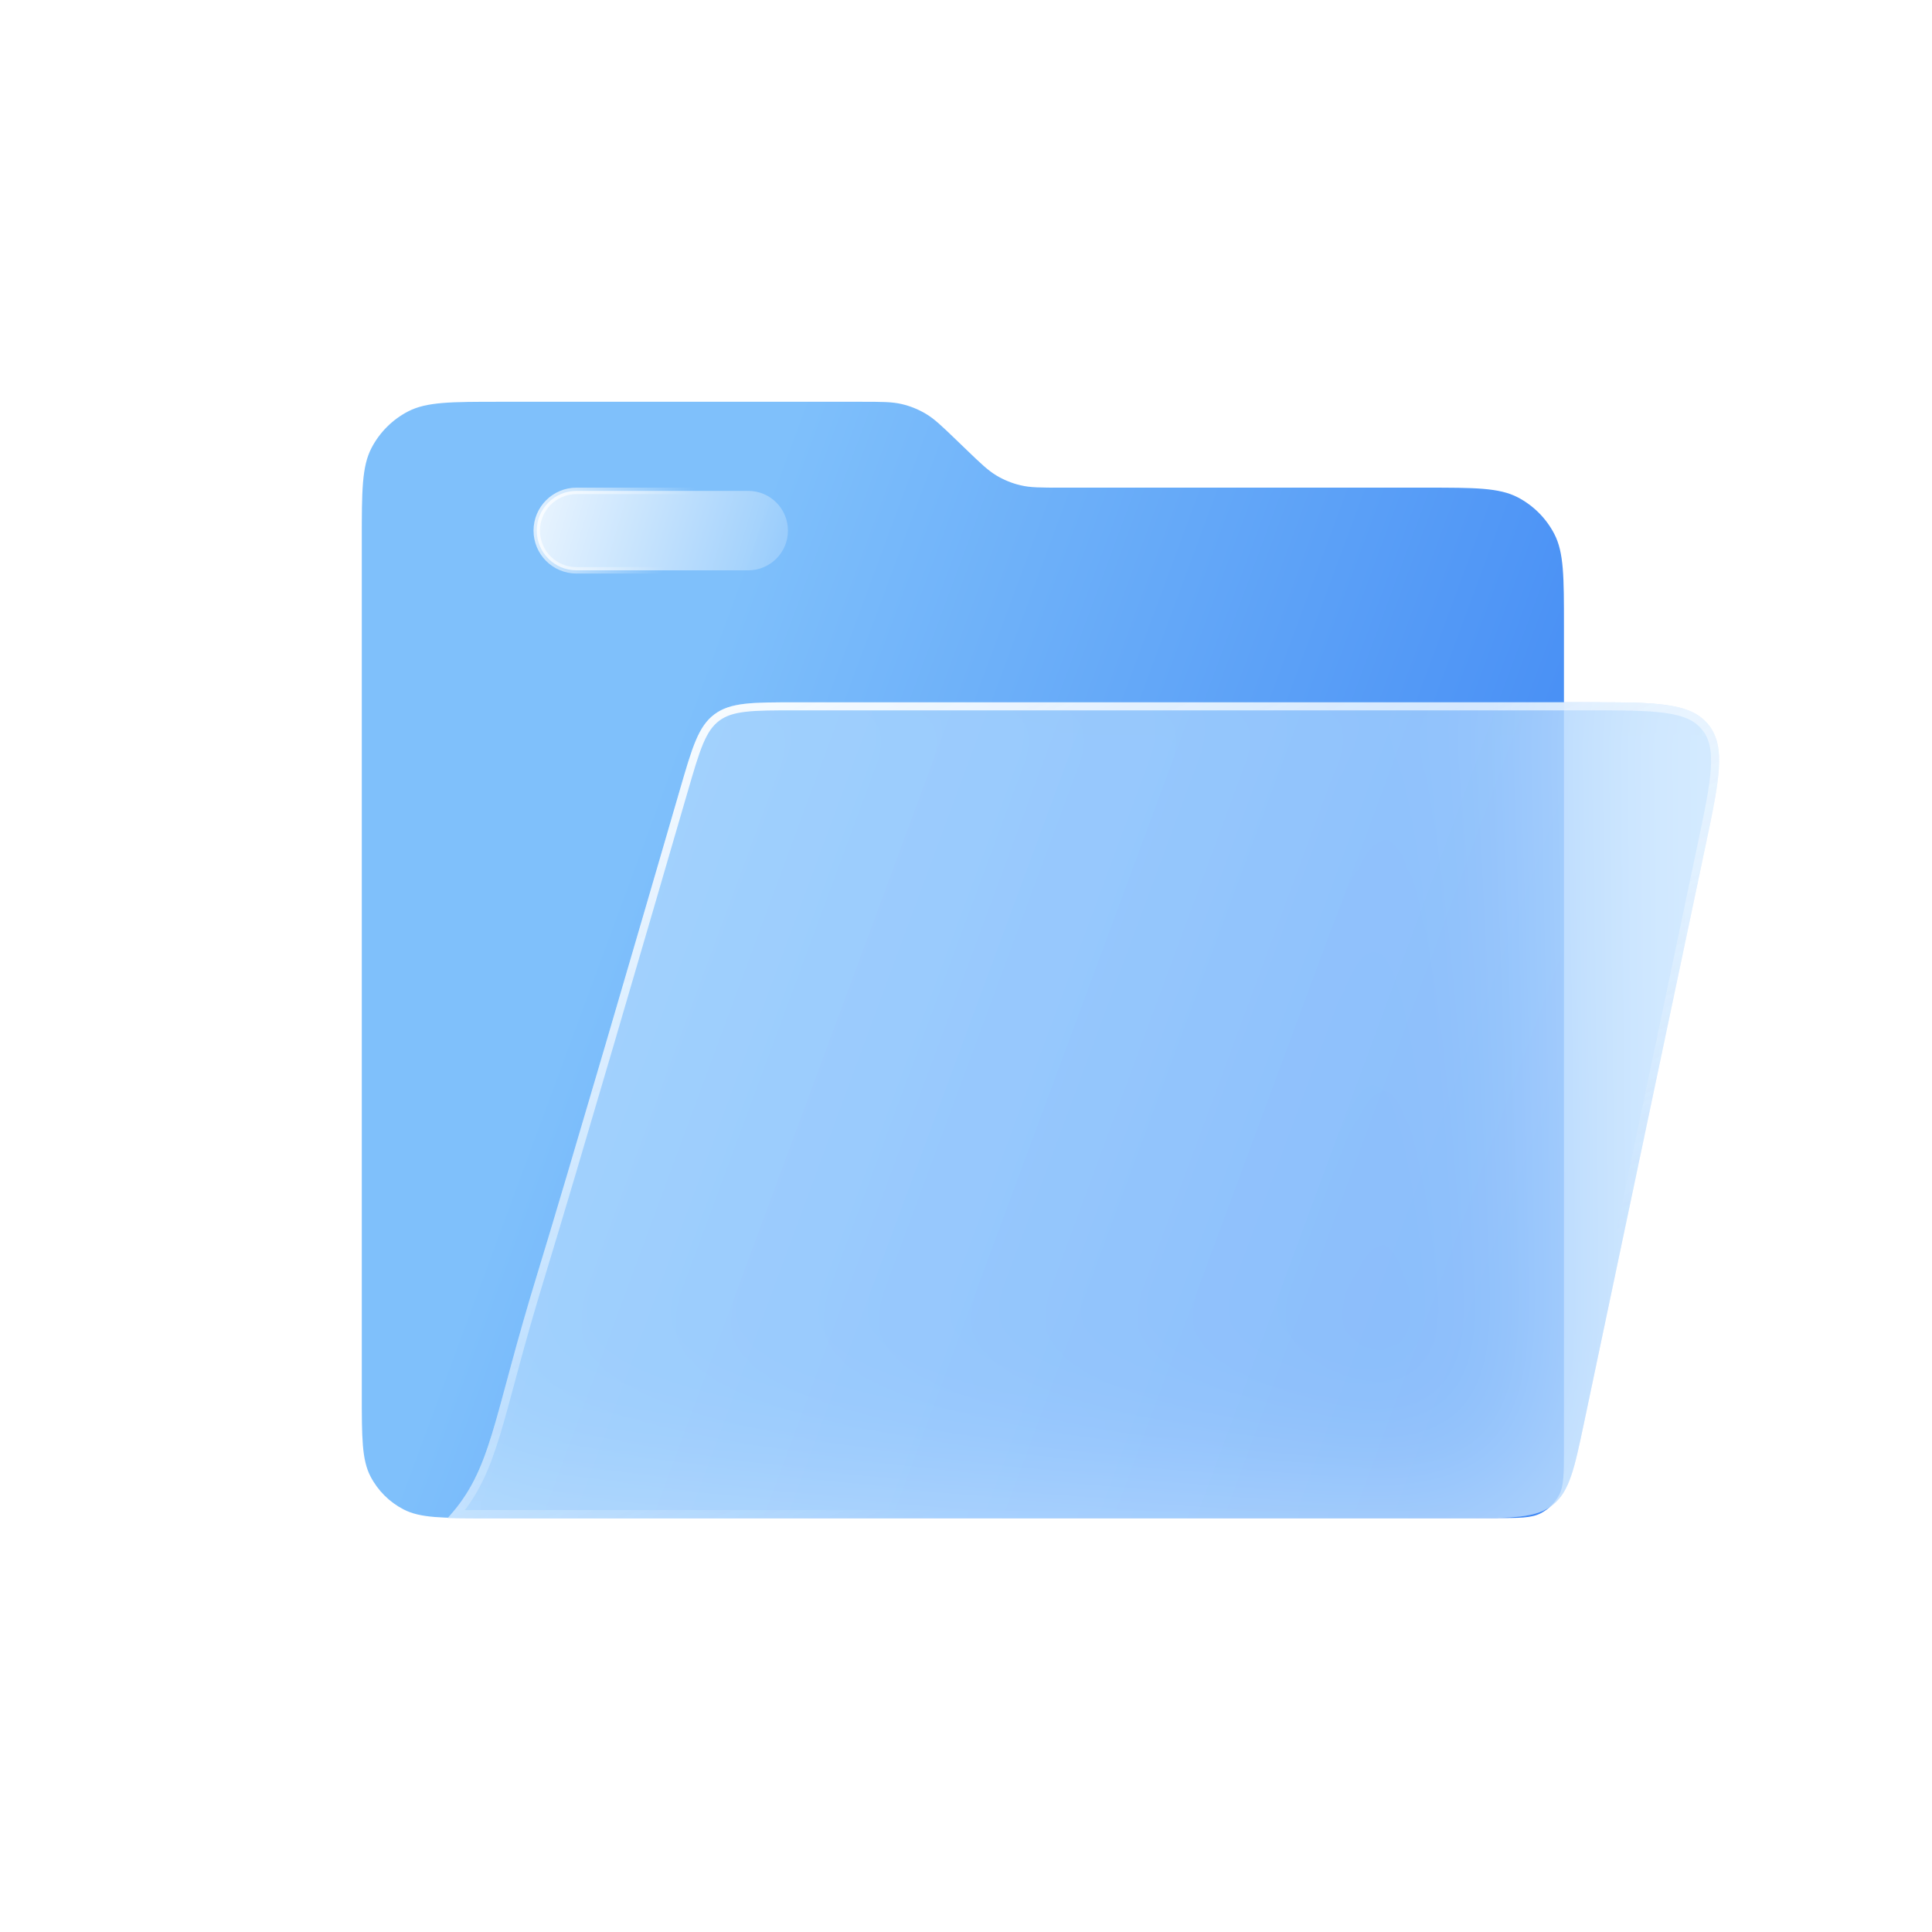
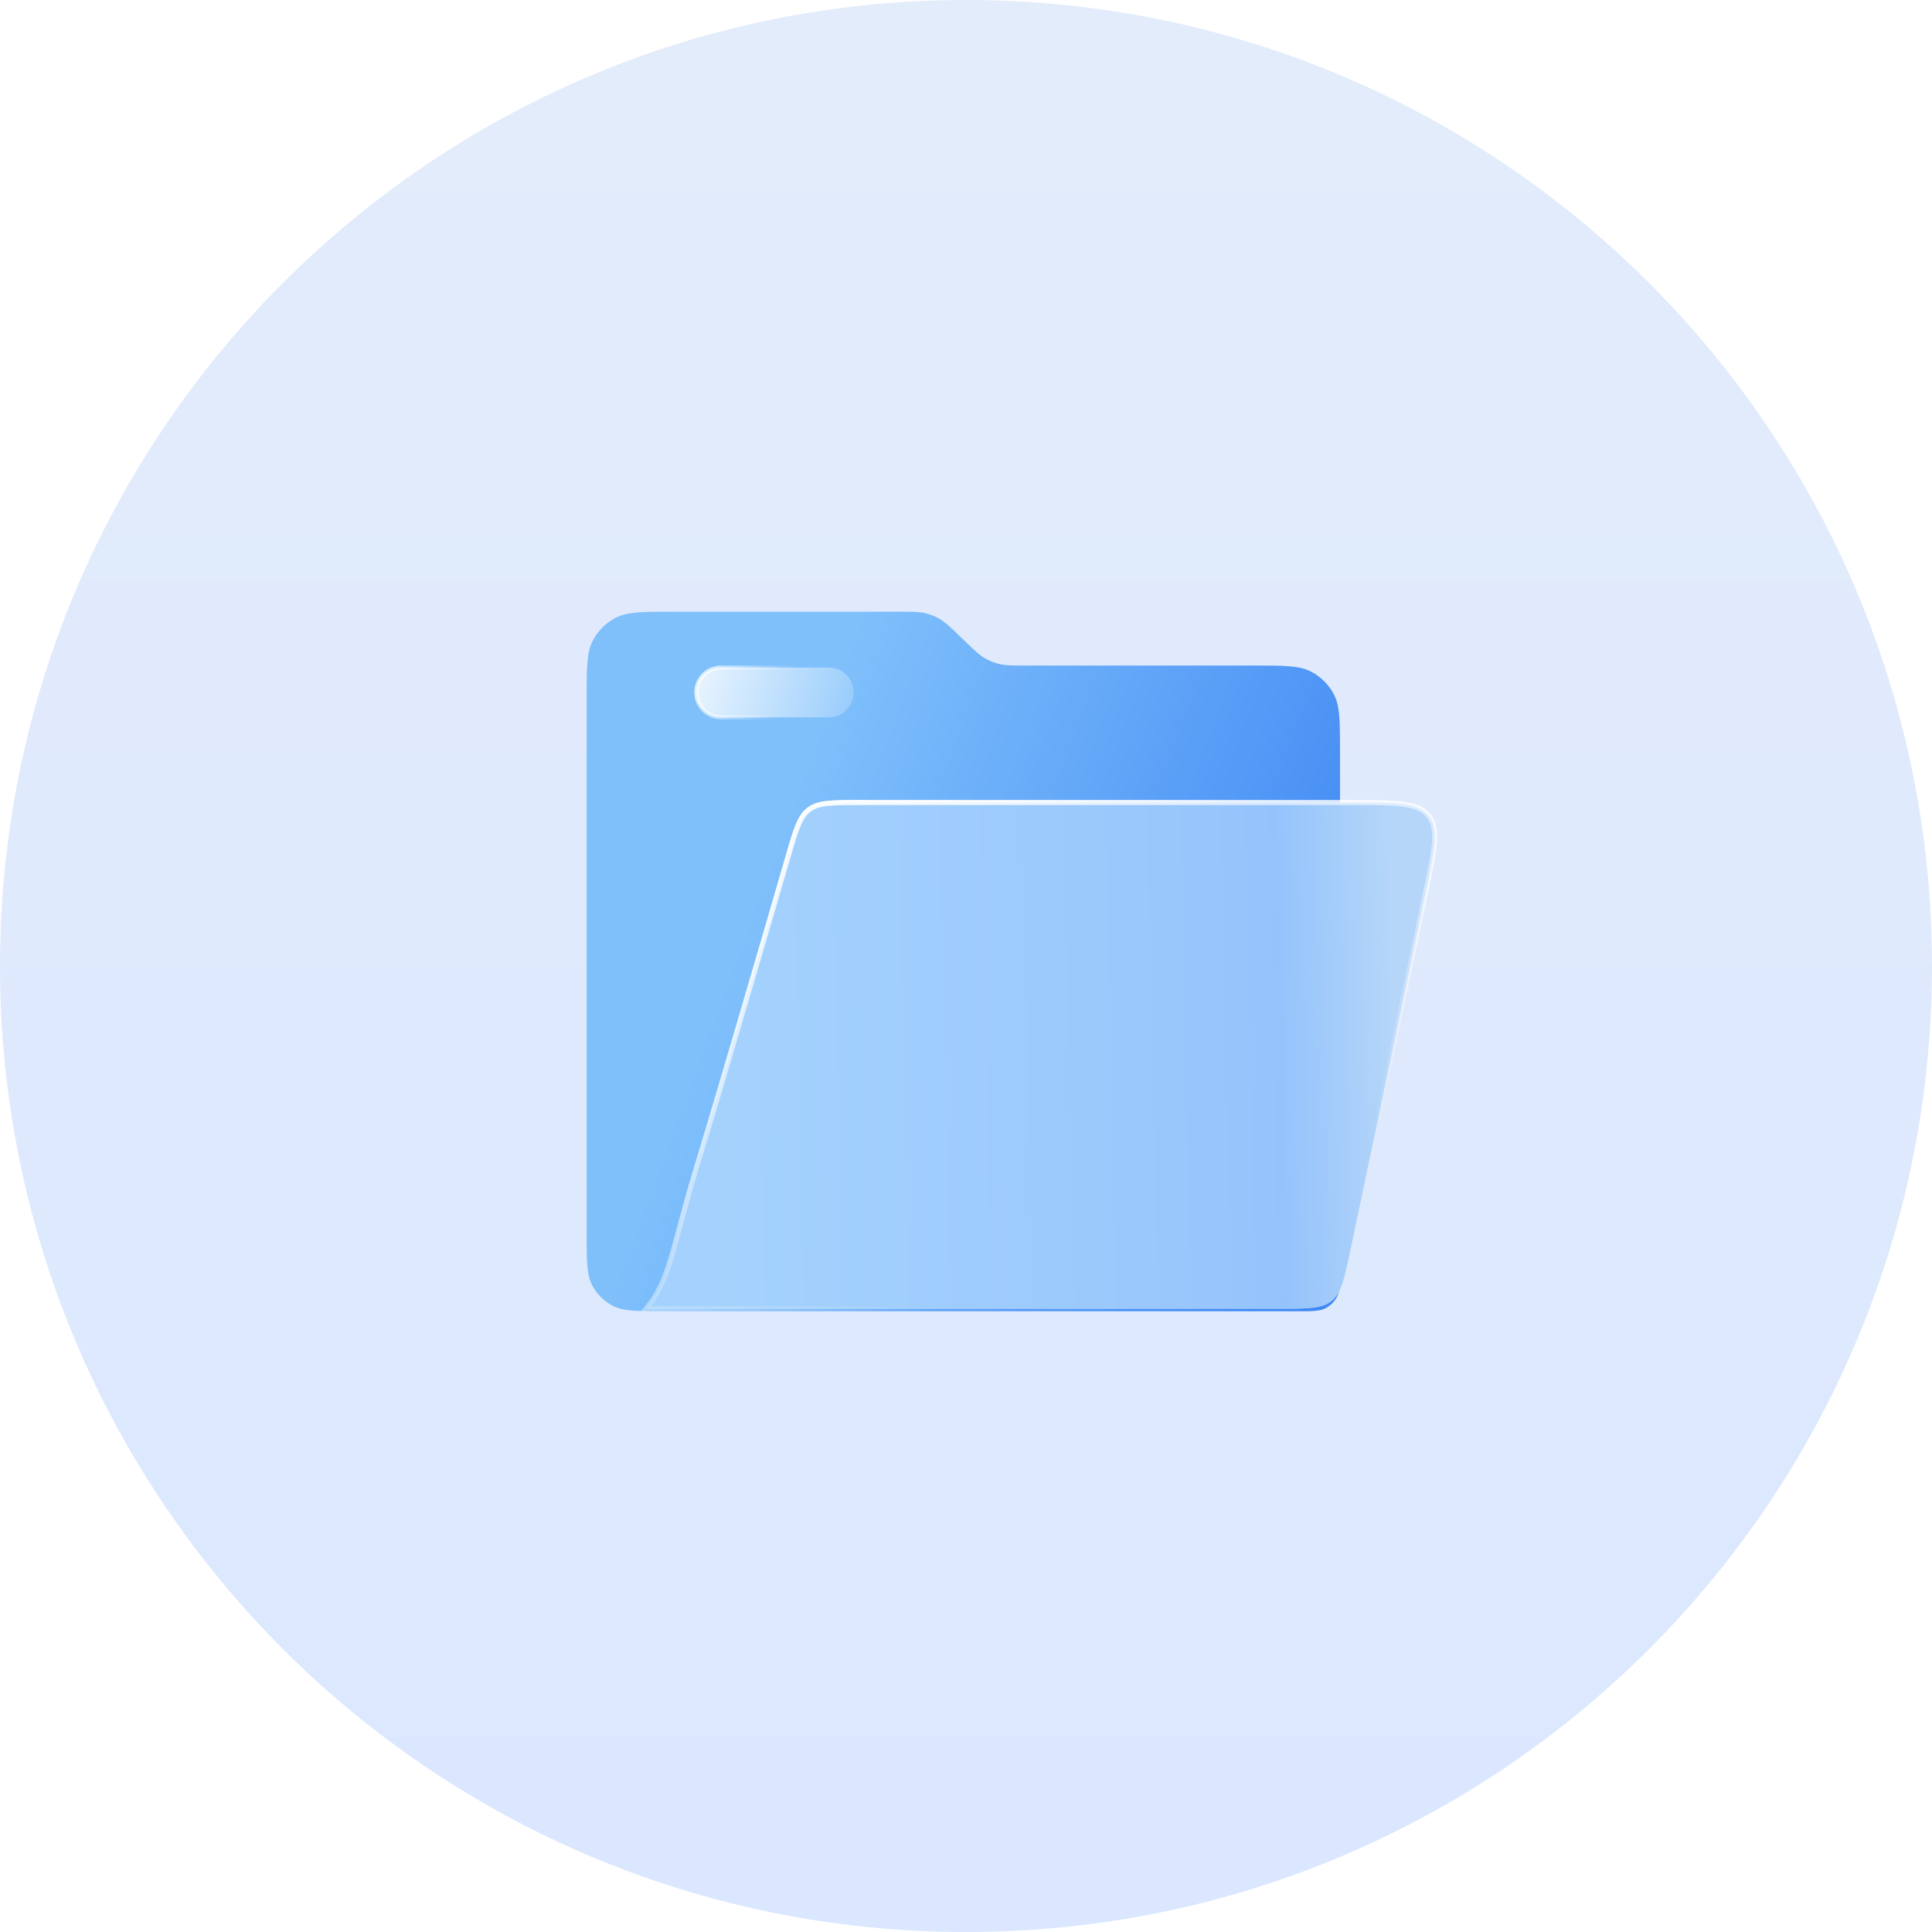
- <svg xmlns="http://www.w3.org/2000/svg" fill="none" viewBox="0 0 94 94">
-   <path fill="url(#a)" d="M17.603 26.274c0-2.379 0-3.569.47-4.474a4.177 4.177 0 0 1 1.782-1.782c.905-.47 2.095-.47 4.474-.47h17.557c1.013 0 1.519 0 1.996.114.406.096.795.253 1.154.465.423.249.787.6 1.516 1.302l.432.416c.729.702 1.093 1.053 1.516 1.302.36.212.748.369 1.154.465.477.114.983.114 1.995.114h17.718c2.38 0 3.57 0 4.475.47a4.177 4.177 0 0 1 1.781 1.782c.47.905.47 2.095.47 4.474v40.046c0 1.19 0 1.784-.234 2.237-.199.381-.51.692-.891.89-.453.236-1.048.236-2.237.236H23.657c-2.142 0-3.212 0-4.027-.424a3.76 3.76 0 0 1-1.604-1.603c-.423-.815-.423-1.886-.423-4.027V26.274Z" />
-   <g filter="url(#b)">
-     <path fill="#B9DDFF" fill-opacity=".6" d="M33.09 38.39c.59-2.032.886-3.048 1.666-3.633.78-.586 1.838-.586 3.954-.586h38.531c3.332 0 4.998 0 5.876 1.082.878 1.082.534 2.712-.152 5.972l-5.893 27.992c-.468 2.225-.703 3.337-1.508 3.99-.805.654-1.942.654-4.216.654H21.781c2.161-2.35 2.161-4.7 4.322-11.75 1.55-5.058 5.103-17.24 6.987-23.72Z" />
-     <path stroke="url(#c)" stroke-width=".39" d="M38.71 34.366h38.531c1.672 0 2.905 0 3.83.133.92.132 1.5.39 1.894.877.395.486.528 1.105.468 2.033-.06.933-.314 2.14-.659 3.776l-5.893 27.992c-.235 1.117-.408 1.938-.621 2.561-.211.62-.455 1.023-.819 1.318-.364.295-.809.45-1.458.53-.654.08-1.493.08-2.635.08H22.212c.92-1.1 1.421-2.244 1.917-3.86.224-.734.45-1.569.711-2.542l.168-.623a134.82 134.82 0 0 1 1.282-4.473c1.55-5.06 5.104-17.243 6.987-23.723.297-1.02.515-1.77.755-2.338.238-.564.49-.93.842-1.194.352-.265.774-.404 1.381-.475.613-.072 1.393-.072 2.455-.072Z" />
-   </g>
-   <path fill="url(#d)" fill-opacity=".9" stroke="url(#e)" stroke-width=".312" d="M28.048 23.883h8.356a1.933 1.933 0 1 1 0 3.866h-8.356a1.933 1.933 0 0 1 0-3.866Z" />
+ <svg xmlns="http://www.w3.org/2000/svg" width="150" height="150" viewBox="0 0 150 150" fill="none">
+   <circle cx="75" cy="75" r="75" fill="url(#paint0_linear_5582_77917)" />
+   <path d="M45.548 54.22C45.548 51.84 45.548 50.651 46.019 49.745C46.415 48.982 47.037 48.36 47.8 47.964C48.706 47.493 49.895 47.493 52.275 47.493H69.832C70.844 47.493 71.35 47.493 71.827 47.607C72.233 47.703 72.622 47.86 72.981 48.072C73.404 48.321 73.769 48.672 74.498 49.374L74.929 49.79C75.658 50.492 76.022 50.843 76.445 51.092C76.804 51.304 77.193 51.461 77.599 51.557C78.076 51.671 78.582 51.671 79.595 51.671H97.313C99.692 51.671 100.881 51.671 101.787 52.142C102.55 52.538 103.172 53.16 103.569 53.923C104.039 54.829 104.039 56.018 104.039 58.398V98.443C104.039 99.633 104.039 100.227 103.804 100.68C103.606 101.062 103.295 101.373 102.913 101.571C102.46 101.806 101.865 101.806 100.676 101.806H51.602C49.461 101.806 48.39 101.806 47.575 101.383C46.888 101.026 46.328 100.466 45.971 99.779C45.548 98.964 45.548 97.894 45.548 95.752V54.22Z" fill="url(#paint1_linear_5582_77917)" />
+   <path d="M66.656 62.311H105.187C106.859 62.311 108.091 62.312 109.017 62.444C109.937 62.577 110.516 62.835 110.911 63.321C111.305 63.807 111.439 64.427 111.378 65.355C111.317 66.288 111.064 67.494 110.72 69.13L104.826 97.122C104.591 98.239 104.418 99.06 104.205 99.684C103.994 100.303 103.75 100.707 103.386 101.002C103.023 101.297 102.578 101.452 101.928 101.531C101.274 101.611 100.435 101.612 99.294 101.612H50.157C51.078 100.511 51.578 99.367 52.074 97.751C52.299 97.017 52.524 96.183 52.786 95.209C52.84 95.008 52.896 94.8 52.954 94.587C53.291 93.339 53.696 91.873 54.235 90.113C55.786 85.053 59.339 72.87 61.222 66.391C61.519 65.37 61.737 64.621 61.977 64.052C62.215 63.489 62.466 63.122 62.819 62.858C63.171 62.593 63.593 62.454 64.201 62.383C64.813 62.312 65.593 62.311 66.656 62.311Z" fill="#B9DDFF" stroke="url(#paint2_linear_5582_77917)" stroke-width="0.39" />
+   <path d="M66.656 62.311H105.187C106.859 62.311 108.091 62.312 109.017 62.444C109.937 62.577 110.516 62.835 110.911 63.321C111.305 63.807 111.439 64.427 111.378 65.355C111.317 66.288 111.064 67.494 110.72 69.13L104.826 97.122C104.591 98.239 104.418 99.06 104.205 99.684C103.994 100.303 103.75 100.707 103.386 101.002C103.023 101.297 102.578 101.452 101.928 101.531C101.274 101.611 100.435 101.612 99.294 101.612H50.157C51.078 100.511 51.578 99.367 52.074 97.751C52.299 97.017 52.524 96.183 52.786 95.209C52.84 95.008 52.896 94.8 52.954 94.587C53.291 93.339 53.696 91.873 54.235 90.113C55.786 85.053 59.339 72.87 61.222 66.391C61.519 65.37 61.737 64.621 61.977 64.052C62.215 63.489 62.466 63.122 62.819 62.858C63.171 62.593 63.593 62.454 64.201 62.383C64.813 62.312 65.593 62.311 66.656 62.311Z" fill="url(#paint3_linear_5582_77917)" fill-opacity="0.8" stroke="url(#paint4_linear_5582_77917)" stroke-width="0.39" />
+   <path d="M55.993 51.828H64.349C65.417 51.828 66.282 52.693 66.282 53.761C66.282 54.828 65.417 55.694 64.349 55.694H55.993C54.926 55.694 54.06 54.828 54.06 53.761C54.06 52.693 54.926 51.828 55.993 51.828Z" fill="url(#paint5_linear_5582_77917)" fill-opacity="0.9" stroke="url(#paint6_linear_5582_77917)" stroke-width="0.312" />
  <defs>
-     <linearGradient id="a" x1="34.475" x2="78.609" y1="31.429" y2="47.774" gradientUnits="userSpaceOnUse">
+     <linearGradient id="paint0_linear_5582_77917" x1="75" y1="0" x2="75" y2="150" gradientUnits="userSpaceOnUse">
+       <stop stop-color="#E3ECFA" />
+       <stop offset="1" stop-color="#DAE7FF" />
+     </linearGradient>
+     <linearGradient id="paint1_linear_5582_77917" x1="62.42" y1="59.374" x2="106.554" y2="75.719" gradientUnits="userSpaceOnUse">
      <stop stop-color="#7FC0FB" />
      <stop offset="1" stop-color="#4088F4" />
    </linearGradient>
-     <linearGradient id="c" x1="18.648" x2="40.8" y1="37.006" y2="90.426" gradientUnits="userSpaceOnUse">
-       <stop stop-color="#fff" />
-       <stop offset=".766" stop-color="#fff" stop-opacity="0" />
+     <linearGradient id="paint2_linear_5582_77917" x1="46.593" y1="64.951" x2="68.746" y2="118.372" gradientUnits="userSpaceOnUse">
+       <stop stop-color="white" />
+       <stop offset="0.766" stop-color="white" stop-opacity="0" />
    </linearGradient>
-     <linearGradient id="d" x1="25.006" x2="42.161" y1="23.447" y2="28.516" gradientUnits="userSpaceOnUse">
-       <stop stop-color="#fff" />
-       <stop offset="1" stop-color="#fff" stop-opacity="0" />
+     <linearGradient id="paint3_linear_5582_77917" x1="108.5" y1="98" x2="41" y2="99.5" gradientUnits="userSpaceOnUse">
+       <stop stop-color="#B4D4F7" />
+       <stop offset="0.128" stop-color="#8BBDFB" />
+       <stop offset="0.262" stop-color="#91C2FB" />
+       <stop offset="0.759" stop-color="#9FCFFD" />
+       <stop offset="1" stop-color="#9ECEFD" />
    </linearGradient>
-     <linearGradient id="e" x1="23.837" x2="32.226" y1="24.617" y2="27.904" gradientUnits="userSpaceOnUse">
-       <stop stop-color="#fff" />
-       <stop offset="1" stop-color="#fff" stop-opacity="0" />
+     <linearGradient id="paint4_linear_5582_77917" x1="46.593" y1="64.951" x2="68.746" y2="118.372" gradientUnits="userSpaceOnUse">
+       <stop stop-color="white" />
+       <stop offset="0.766" stop-color="white" stop-opacity="0" />
    </linearGradient>
-     <filter id="b" width="78.572" height="56.402" x="13.425" y="25.815" color-interpolation-filters="sRGB" filterUnits="userSpaceOnUse">
-       <feFlood flood-opacity="0" result="BackgroundImageFix" />
-       <feGaussianBlur in="BackgroundImage" stdDeviation="4.178" />
-       <feComposite in2="SourceAlpha" operator="in" result="effect1_backgroundBlur_1426_16551" />
-       <feBlend in="SourceGraphic" in2="effect1_backgroundBlur_1426_16551" result="shape" />
-     </filter>
+     <linearGradient id="paint5_linear_5582_77917" x1="52.952" y1="51.393" x2="70.106" y2="56.461" gradientUnits="userSpaceOnUse">
+       <stop stop-color="white" />
+       <stop offset="1" stop-color="white" stop-opacity="0" />
+     </linearGradient>
+     <linearGradient id="paint6_linear_5582_77917" x1="51.782" y1="52.562" x2="60.171" y2="55.85" gradientUnits="userSpaceOnUse">
+       <stop stop-color="white" />
+       <stop offset="1" stop-color="white" stop-opacity="0" />
+     </linearGradient>
  </defs>
</svg>
